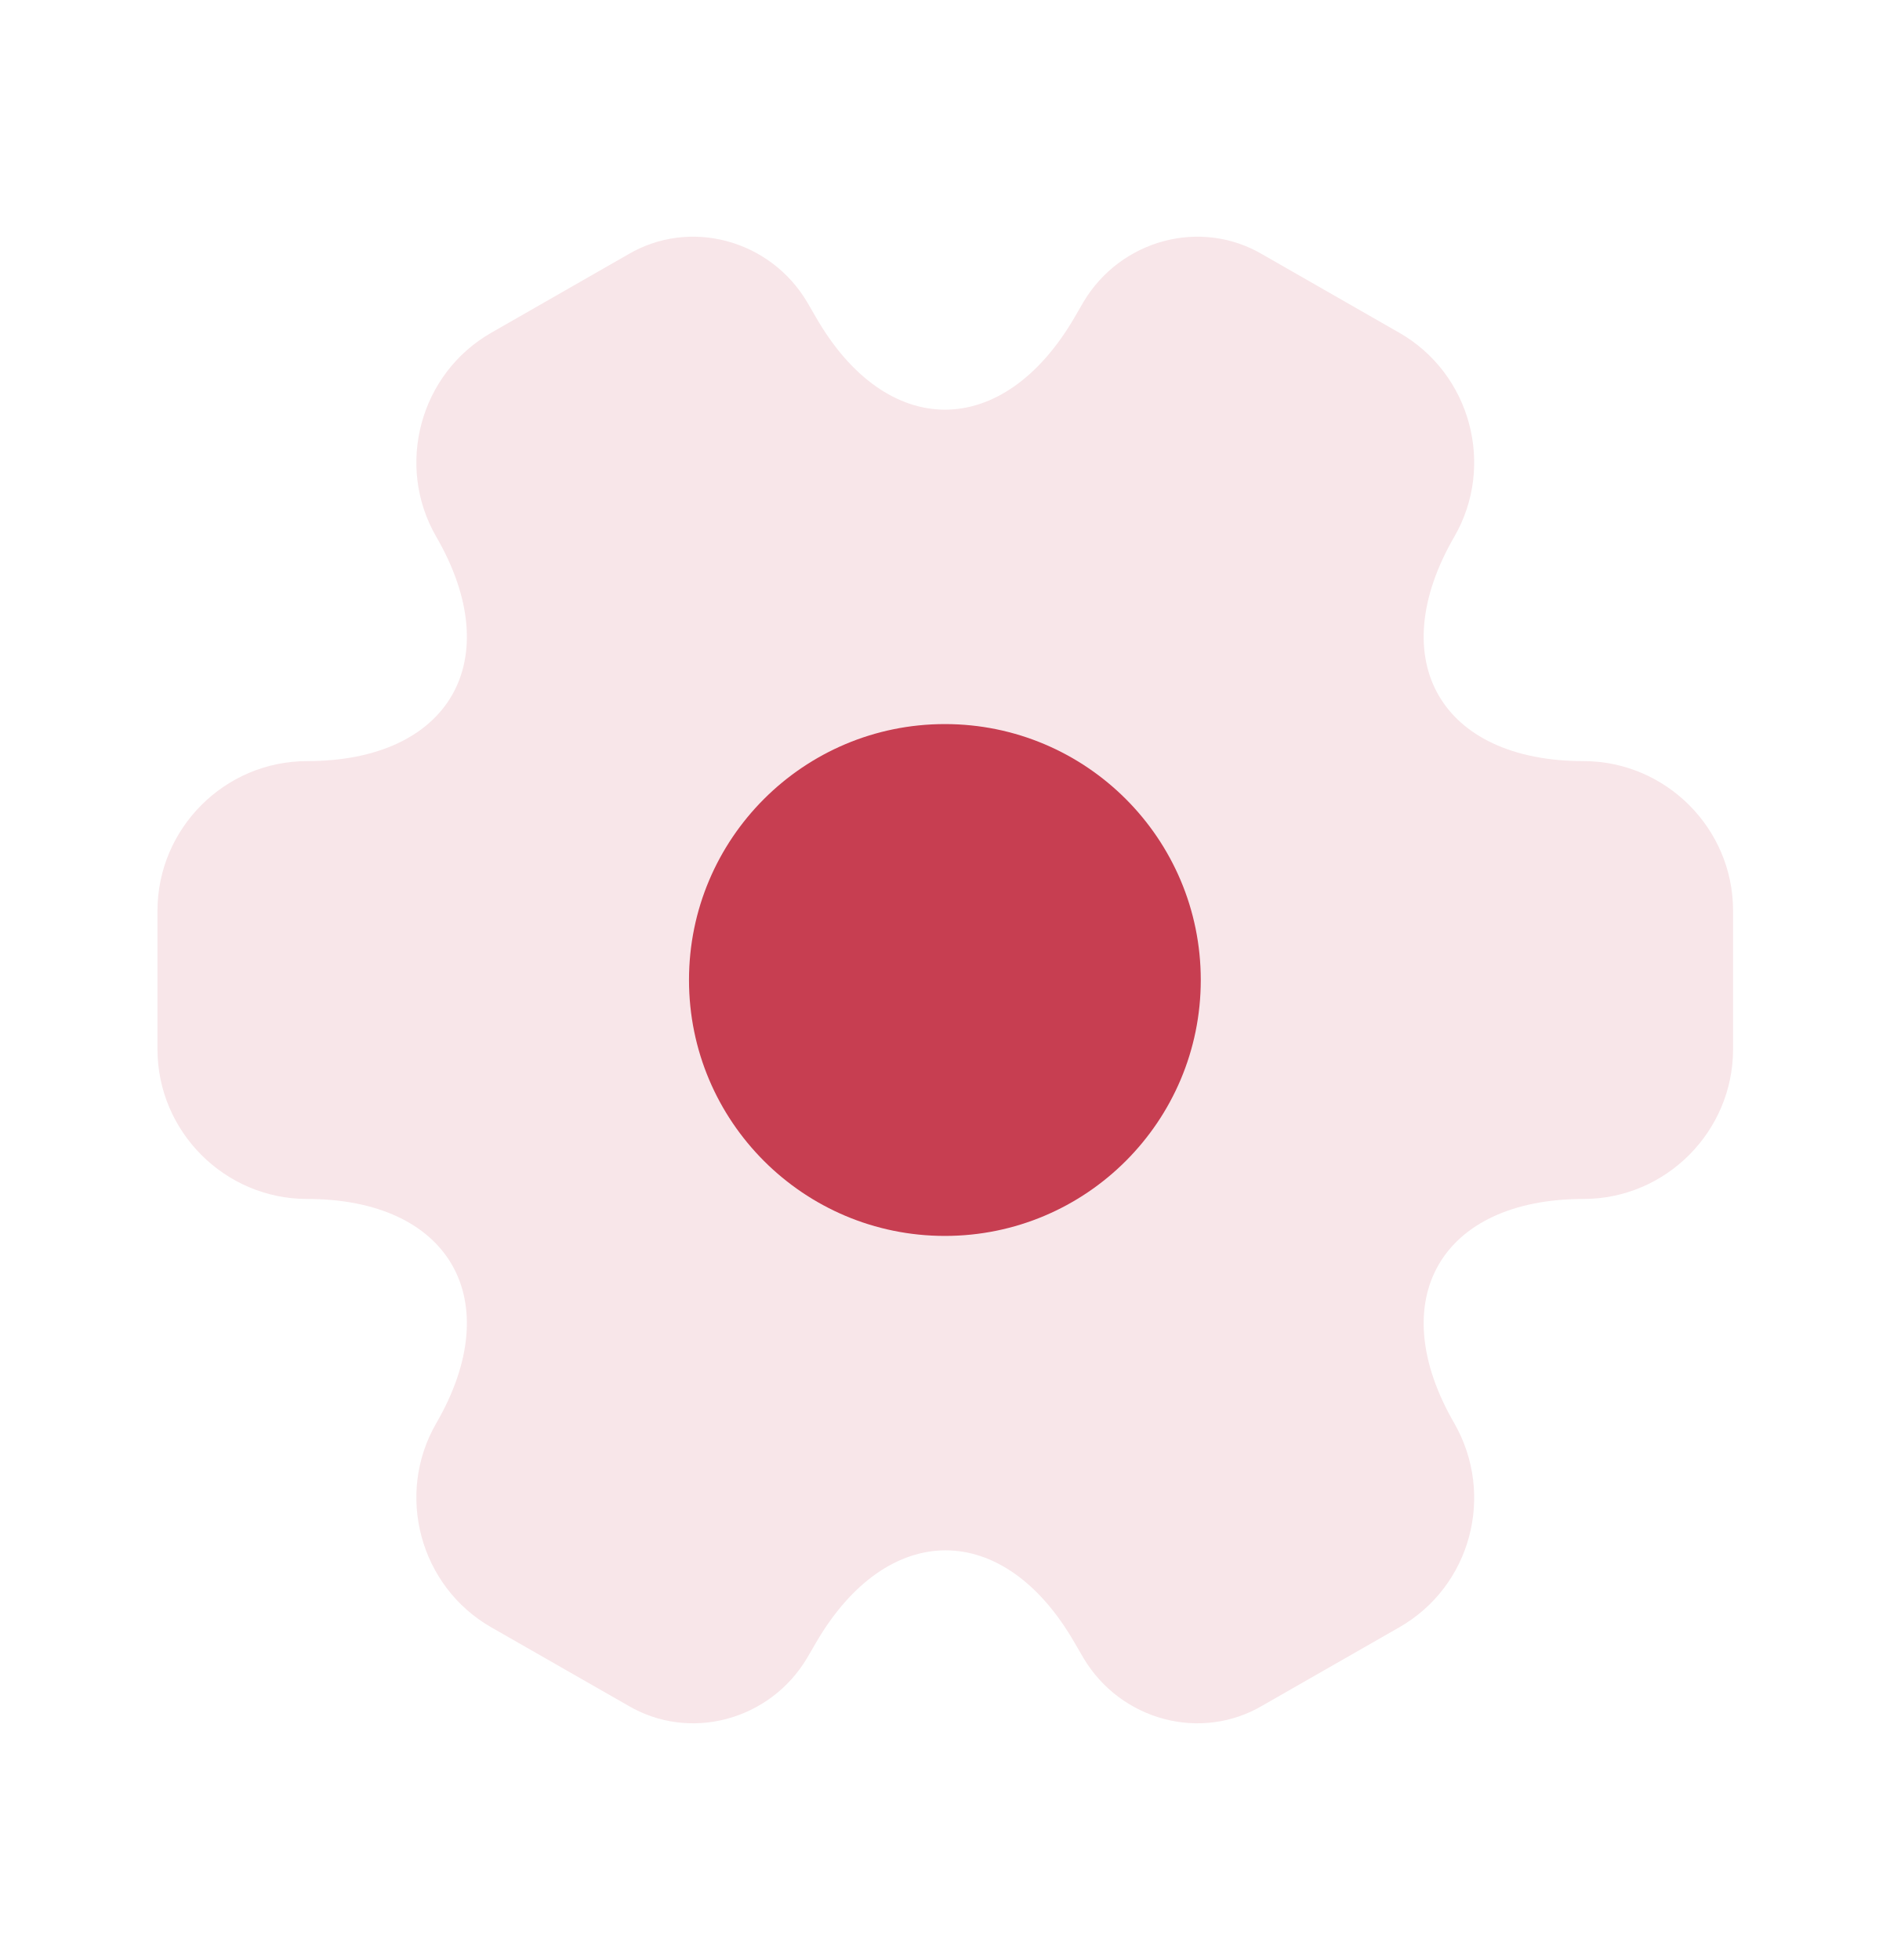
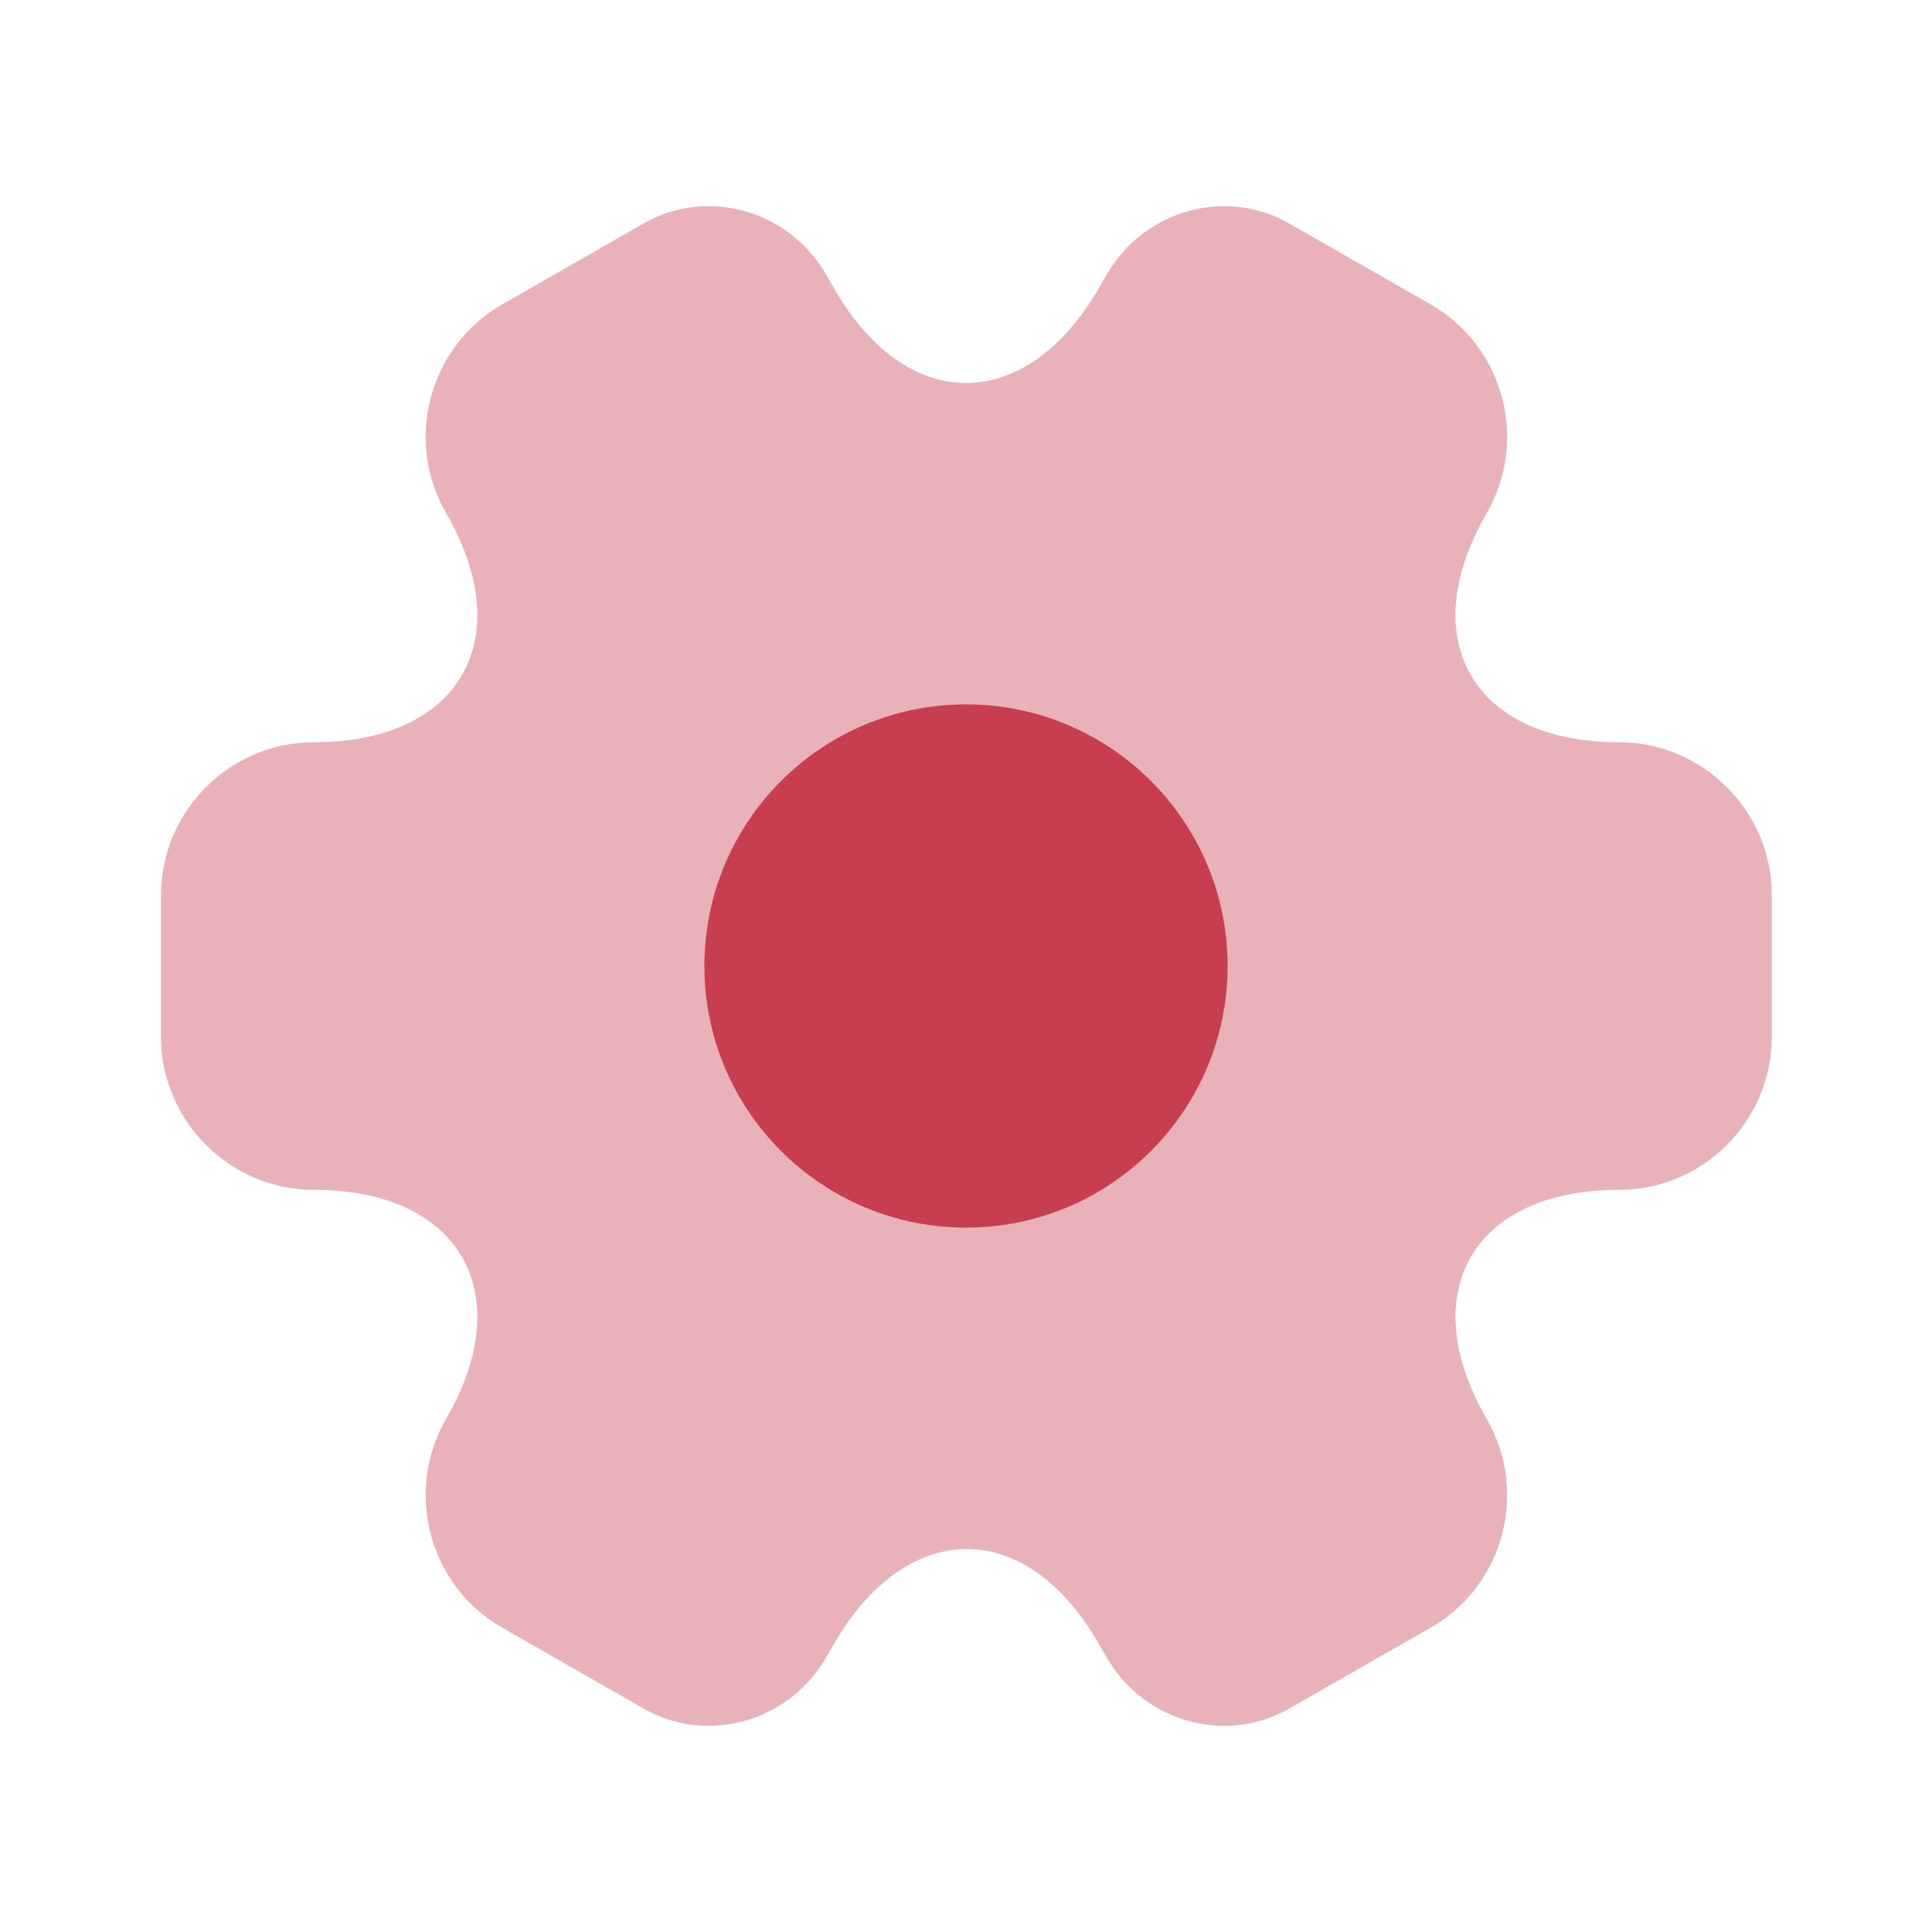
- <svg xmlns="http://www.w3.org/2000/svg" width="27" height="28" viewBox="0 0 27 28" fill="none">
-   <path d="M2.25 14.99V13.01C2.25 11.84 3.206 10.873 4.388 10.873C6.424 10.873 7.256 9.433 6.232 7.666C5.647 6.654 5.996 5.338 7.02 4.753L8.966 3.639C9.855 3.11 11.002 3.425 11.531 4.314L11.655 4.528C12.668 6.294 14.332 6.294 15.356 4.528L15.48 4.314C16.009 3.425 17.156 3.11 18.045 3.639L19.991 4.753C21.015 5.338 21.364 6.654 20.779 7.666C19.755 9.433 20.587 10.873 22.624 10.873C23.794 10.873 24.761 11.829 24.761 13.01V14.99C24.761 16.16 23.805 17.128 22.624 17.128C20.587 17.128 19.755 18.568 20.779 20.334C21.364 21.358 21.015 22.663 19.991 23.248L18.045 24.361C17.156 24.89 16.009 24.575 15.48 23.686L15.356 23.473C14.344 21.706 12.679 21.706 11.655 23.473L11.531 23.686C11.002 24.575 9.855 24.89 8.966 24.361L7.02 23.248C5.996 22.663 5.647 21.346 6.232 20.334C7.256 18.568 6.424 17.128 4.388 17.128C3.206 17.128 2.25 16.16 2.25 14.99Z" fill="#F8E6E9" />
-   <path d="M13.5 17.656C15.519 17.656 17.156 16.019 17.156 14C17.156 11.981 15.519 10.344 13.5 10.344C11.481 10.344 9.844 11.981 9.844 14C9.844 16.019 11.481 17.656 13.5 17.656Z" fill="#C73E51" />
+ <svg xmlns="http://www.w3.org/2000/svg" width="27" height="27" viewBox="0 0 27 27" fill="none">
+   <path opacity="0.4" d="M2.25 14.49V12.51C2.25 11.34 3.206 10.373 4.388 10.373C6.424 10.373 7.256 8.933 6.232 7.166C5.647 6.154 5.996 4.838 7.02 4.253L8.966 3.139C9.855 2.61 11.002 2.925 11.531 3.814L11.655 4.028C12.668 5.794 14.332 5.794 15.356 4.028L15.48 3.814C16.009 2.925 17.156 2.61 18.045 3.139L19.991 4.253C21.015 4.838 21.364 6.154 20.779 7.166C19.755 8.933 20.587 10.373 22.624 10.373C23.794 10.373 24.761 11.329 24.761 12.51V14.49C24.761 15.66 23.805 16.628 22.624 16.628C20.587 16.628 19.755 18.068 20.779 19.834C21.364 20.858 21.015 22.163 19.991 22.748L18.045 23.861C17.156 24.39 16.009 24.075 15.48 23.186L15.356 22.973C14.344 21.206 12.679 21.206 11.655 22.973L11.531 23.186C11.002 24.075 9.855 24.39 8.966 23.861L7.02 22.748C5.996 22.163 5.647 20.846 6.232 19.834C7.256 18.068 6.424 16.628 4.388 16.628C3.206 16.628 2.25 15.66 2.25 14.49Z" fill="#C73E51" />
+   <path d="M13.5 17.156C15.519 17.156 17.156 15.519 17.156 13.5C17.156 11.481 15.519 9.844 13.5 9.844C11.481 9.844 9.844 11.481 9.844 13.5C9.844 15.519 11.481 17.156 13.5 17.156Z" fill="#C73E51" />
</svg>
